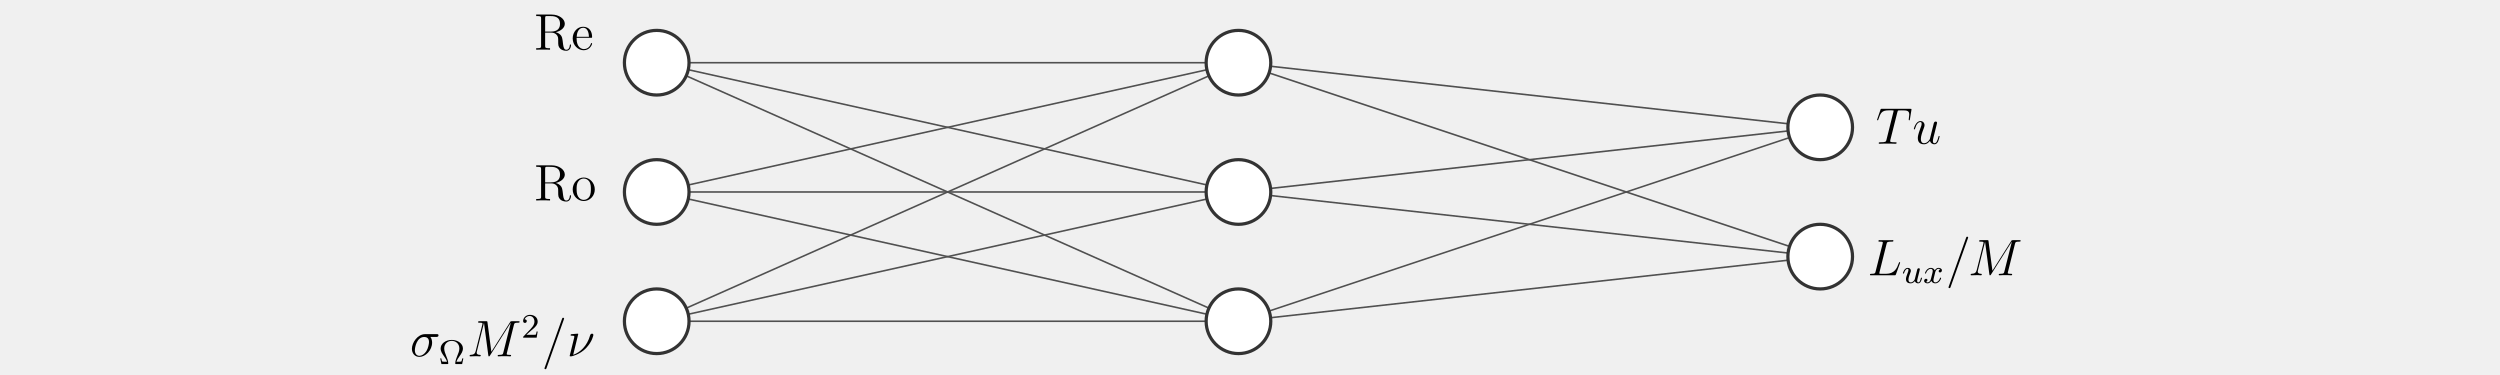
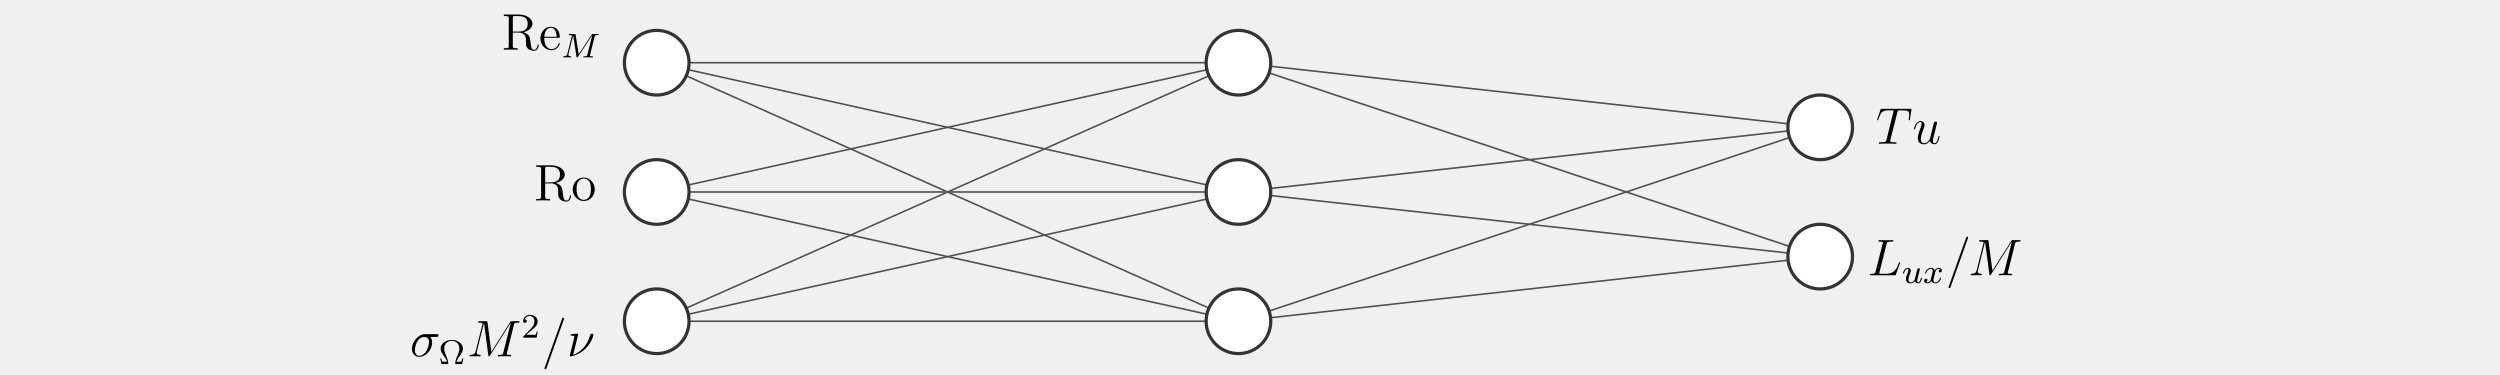
<svg xmlns="http://www.w3.org/2000/svg" width="773.546" height="116.019" version="1.1" id="svg22" xml:space="preserve">
  <defs id="defs22">
    <marker id="arrow" viewBox="0 -5 10 10" markerWidth="7" markerHeight="7" orient="auto" refX="40">
      <path d="M 0,-5 10,0 0,5" style="fill:none;stroke:#505050" id="path22" />
    </marker>
    <marker id="arrow-4" viewBox="0 -5 10 10" markerWidth="7" markerHeight="7" orient="auto" refX="40">
      <path d="M0,-5L10,0L0,5" style="stroke: rgb(80, 80, 80); fill: none;" id="path17" />
    </marker>
  </defs>
  <g transform="translate(127.4506,97.41572)" id="g32">
    <g fill="#000000" fill-opacity="1" id="g26" transform="matrix(1.33333,0,0,1.33333,-3.2615,-2.44283)">
      <g id="g25" transform="translate(1.993,11.468)">
        <path d="M 6.078,-4.5 C 6.234,-4.5 6.625,-4.5 6.625,-4.891 6.625,-5.156 6.391,-5.156 6.188,-5.156 H 3.531 c -1.781,0 -3.078,2 -3.078,3.406 0,1.016 0.656,1.875 1.734,1.875 1.406,0 2.953,-1.531 2.953,-3.312 C 5.141,-3.656 5.031,-4.109 4.75,-4.5 Z m -3.875,4.375 c -0.609,0 -1.062,-0.453 -1.062,-1.281 0,-0.719 0.438,-3.094 2.188,-3.094 0.516,0 1.094,0.25 1.094,1.172 0,0.406 -0.188,1.422 -0.609,2.109 C 3.375,-0.516 2.734,-0.125 2.203,-0.125 Z m 0,0" id="path25" />
      </g>
    </g>
    <g fill="#000000" fill-opacity="1" id="g28" transform="matrix(1.33333,0,0,1.33333,-3.2615,-2.44283)">
      <g id="g27" transform="translate(8.646,13.261)">
        <path d="m 5.734,-1.312 h -0.25 c -0.016,0.078 -0.109,0.484 -0.156,0.625 -0.047,0.078 -0.062,0.141 -0.531,0.141 h -0.656 c 0.141,-0.469 0.375,-0.812 0.734,-1.312 0.359,-0.5 0.766,-1.078 0.766,-1.766 0,-1.078 -1.125,-1.984 -2.594,-1.984 -1.469,0 -2.578,0.906 -2.578,1.984 0,0.703 0.391,1.25 0.828,1.859 0.281,0.406 0.531,0.766 0.656,1.219 H 1.312 c -0.469,0 -0.484,-0.062 -0.531,-0.141 C 0.719,-0.828 0.641,-1.234 0.625,-1.312 H 0.375 L 0.656,0 H 2.016 C 2.188,0 2.234,0 2.234,-0.172 2.234,-0.75 1.953,-1.438 1.75,-1.922 1.531,-2.469 1.297,-3.047 1.297,-3.625 c 0,-1.188 0.906,-1.766 1.75,-1.766 0.859,0 1.766,0.594 1.766,1.766 0,0.578 -0.234,1.125 -0.438,1.609 C 4.141,-1.422 3.859,-0.75 3.859,-0.188 3.859,0 3.906,0 4.094,0 h 1.359 z m 0,0" id="path26" />
      </g>
    </g>
    <g fill="#000000" fill-opacity="1" id="g30" transform="matrix(1.33333,0,0,1.33333,-3.2615,-2.44283)">
      <g id="g29" transform="translate(15.26,11.468)">
        <path d="m 10.859,-7.297 c 0.109,-0.406 0.125,-0.516 0.969,-0.516 0.234,0 0.344,0 0.344,-0.234 0,-0.109 -0.094,-0.109 -0.312,-0.109 h -1.438 c -0.297,0 -0.312,0 -0.438,0.203 L 5.625,-1.062 4.719,-7.906 c -0.031,-0.25 -0.047,-0.25 -0.359,-0.25 H 2.875 c -0.219,0 -0.328,0 -0.328,0.219 0,0.125 0.109,0.125 0.281,0.125 0.734,0 0.734,0.094 0.734,0.219 0,0.031 0,0.094 -0.047,0.281 l -1.531,6.094 c -0.141,0.578 -0.422,0.844 -1.219,0.875 -0.031,0 -0.188,0.016 -0.188,0.219 C 0.578,0 0.688,0 0.734,0 c 0.25,0 0.859,-0.031 1.094,-0.031 H 2.406 C 2.562,-0.031 2.766,0 2.938,0 c 0.094,0 0.219,0 0.219,-0.234 0,-0.094 -0.125,-0.109 -0.172,-0.109 C 2.594,-0.359 2.219,-0.438 2.219,-0.859 c 0,-0.125 0,-0.125 0.047,-0.297 L 3.906,-7.75 H 3.922 L 4.906,-0.328 C 4.953,-0.031 4.953,0 5.062,0 5.203,0 5.266,-0.094 5.312,-0.203 L 10.125,-7.812 h 0.016 L 8.406,-0.891 C 8.297,-0.469 8.266,-0.344 7.438,-0.344 c -0.234,0 -0.344,0 -0.344,0.219 C 7.094,0 7.203,0 7.266,0 7.469,0 7.703,-0.031 7.906,-0.031 H 9.328 C 9.531,-0.031 9.781,0 9.984,0 c 0.094,0 0.219,0 0.219,-0.234 0,-0.109 -0.109,-0.109 -0.281,-0.109 -0.734,0 -0.734,-0.094 -0.734,-0.219 0,-0.016 0,-0.094 0.031,-0.188 z m 0,0" id="path28" />
      </g>
    </g>
    <g fill="#000000" fill-opacity="1" id="g10" transform="matrix(1.33333,0,0,1.33333,-3.2615,-2.44283)">
      <g id="g31" transform="translate(27.834,7.129)">
        <path d="m 2.25,-1.625 c 0.125,-0.125 0.453,-0.391 0.594,-0.5 0.484,-0.453 0.953,-0.891 0.953,-1.609 0,-0.953 -0.797,-1.562 -1.781,-1.562 -0.969,0 -1.594,0.719 -1.594,1.438 0,0.391 0.312,0.438 0.422,0.438 0.172,0 0.422,-0.109 0.422,-0.422 0,-0.406 -0.406,-0.406 -0.5,-0.406 C 1,-4.844 1.531,-5.031 1.922,-5.031 c 0.734,0 1.125,0.625 1.125,1.297 0,0.828 -0.578,1.438 -1.531,2.391 l -1,1.047 C 0.422,-0.219 0.422,-0.203 0.422,0 H 3.562 l 0.234,-1.422 h -0.25 C 3.531,-1.266 3.469,-0.875 3.375,-0.719 c -0.047,0.062 -0.656,0.062 -0.781,0.062 H 1.172 Z m 0,0" id="path30" />
      </g>
    </g>
    <g fill="#000000" fill-opacity="1" id="g11" transform="matrix(1.33333,0,0,1.33333,-3.2615,-2.44283)">
      <g id="use10" transform="translate(32.566,11.468)">
        <path d="m 5.125,-8.516 c 0,-0.016 0.078,-0.203 0.078,-0.219 0,-0.141 -0.125,-0.234 -0.219,-0.234 -0.062,0 -0.172,0 -0.266,0.266 l -4,11.25 c 0,0.016 -0.078,0.188 -0.078,0.219 0,0.141 0.125,0.219 0.219,0.219 0.078,0 0.188,-0.016 0.266,-0.266 z m 0,0" id="path31" />
      </g>
      <g id="use11" transform="translate(38.41927,11.468)">
        <path d="m 2.625,-5.156 c 0,-0.047 -0.031,-0.109 -0.125,-0.109 -0.078,0 -1.203,0.109 -1.391,0.109 -0.125,0.016 -0.25,0.031 -0.25,0.25 0,0.109 0.094,0.109 0.266,0.109 0.562,0 0.594,0.094 0.594,0.219 0,0.047 -0.016,0.188 -0.031,0.234 L 0.641,-0.125 C 0.641,-0.078 0.672,0 0.75,0 H 1 c 0.172,0 1.984,-0.438 3.391,-1.859 1.531,-1.594 1.75,-3.062 1.75,-3.109 0,-0.188 -0.156,-0.297 -0.312,-0.297 -0.344,0 -0.422,0.312 -0.453,0.406 -0.703,2.5 -2.344,3.969 -3.922,4.5 z m 0,0" id="path16-8" />
-       </g>
-     </g>
-   </g>
-   <g transform="translate(165.9056,4.50585)" id="g36">
-     <g fill="#000000" fill-opacity="1" id="g35" transform="matrix(1.33333,0,0,1.33333,-3.324,-2.673)">
-       <g id="g33" transform="translate(1.993,10.161)">
-         <path d="m 5.047,-4.062 c 1.188,-0.281 2.094,-1.031 2.094,-1.953 0,-1.156 -1.344,-2.141 -3.062,-2.141 H 0.5 v 0.344 h 0.234 c 0.875,0 0.906,0.109 0.906,0.562 v 6.344 c 0,0.438 -0.031,0.562 -0.906,0.562 H 0.5 V 0 c 0.281,-0.031 1.25,-0.031 1.609,-0.031 0.344,0 1.328,0 1.609,0.031 V -0.344 H 3.484 c -0.859,0 -0.906,-0.125 -0.906,-0.562 v -3.062 H 3.969 c 0.469,0 0.906,0.125 1.234,0.469 0.406,0.453 0.406,0.703 0.406,1.531 0,0.938 0,1.25 0.516,1.766 C 6.312,-0.031 6.812,0.25 7.484,0.25 c 0.938,0 1.094,-1.031 1.094,-1.297 0,-0.062 0,-0.172 -0.141,-0.172 -0.125,0 -0.125,0.078 -0.125,0.188 C 8.25,-0.312 7.906,0.016 7.516,0.016 6.969,0.016 6.844,-0.547 6.75,-1.188 6.734,-1.266 6.672,-1.781 6.641,-2.078 6.547,-2.672 6.5,-3.062 6.141,-3.438 c -0.125,-0.125 -0.438,-0.453 -1.094,-0.625 z m -1.125,-0.141 H 2.578 V -7.344 c 0,-0.266 0,-0.406 0.25,-0.469 0.109,0 0.469,0 0.703,0 0.969,0 2.5,0 2.5,1.797 0,1.047 -0.562,1.812 -2.109,1.812 z m 0,0" id="path32" />
-       </g>
-       <g id="g34" transform="translate(10.60792,10.161)">
-         <path d="m 4.578,-2.766 c 0.266,0 0.281,0 0.281,-0.234 0,-1.203 -0.641,-2.328 -2.094,-2.328 -1.359,0 -2.406,1.234 -2.406,2.703 0,1.578 1.219,2.75 2.547,2.75 1.422,0 1.953,-1.297 1.953,-1.547 0,-0.078 -0.047,-0.125 -0.125,-0.125 -0.094,0 -0.125,0.062 -0.141,0.125 -0.312,1 -1.109,1.281 -1.625,1.281 -0.5,0 -1.703,-0.344 -1.703,-2.406 v -0.219 z M 1.281,-3 c 0.094,-1.875 1.141,-2.094 1.484,-2.094 1.281,0 1.344,1.688 1.359,2.094 z m 0,0" id="path33" />
      </g>
    </g>
  </g>
  <g transform="translate(165.9056,51.15821)" id="g40">
    <g fill="#000000" fill-opacity="1" id="g39" transform="matrix(1.33333,0,0,1.33333,-3.324,-2.673)">
      <g id="g37" transform="translate(1.993,10.161)">
        <path d="m 5.047,-4.062 c 1.188,-0.281 2.094,-1.031 2.094,-1.953 0,-1.156 -1.344,-2.141 -3.062,-2.141 H 0.5 v 0.344 h 0.234 c 0.875,0 0.906,0.109 0.906,0.562 v 6.344 c 0,0.438 -0.031,0.562 -0.906,0.562 H 0.5 V 0 c 0.281,-0.031 1.25,-0.031 1.609,-0.031 0.344,0 1.328,0 1.609,0.031 V -0.344 H 3.484 c -0.859,0 -0.906,-0.125 -0.906,-0.562 v -3.062 H 3.969 c 0.469,0 0.906,0.125 1.234,0.469 0.406,0.453 0.406,0.703 0.406,1.531 0,0.938 0,1.25 0.516,1.766 C 6.312,-0.031 6.812,0.25 7.484,0.25 c 0.938,0 1.094,-1.031 1.094,-1.297 0,-0.062 0,-0.172 -0.141,-0.172 -0.125,0 -0.125,0.078 -0.125,0.188 C 8.25,-0.312 7.906,0.016 7.516,0.016 6.969,0.016 6.844,-0.547 6.75,-1.188 6.734,-1.266 6.672,-1.781 6.641,-2.078 6.547,-2.672 6.5,-3.062 6.141,-3.438 c -0.125,-0.125 -0.438,-0.453 -1.094,-0.625 z m -1.125,-0.141 H 2.578 V -7.344 c 0,-0.266 0,-0.406 0.25,-0.469 0.109,0 0.469,0 0.703,0 0.969,0 2.5,0 2.5,1.797 0,1.047 -0.562,1.812 -2.109,1.812 z m 0,0" id="path36" />
      </g>
      <g id="g38" transform="translate(10.60792,10.161)">
        <path d="m 5.484,-2.562 c 0,-1.531 -1.172,-2.766 -2.562,-2.766 -1.422,0 -2.562,1.266 -2.562,2.766 0,1.531 1.188,2.688 2.562,2.688 1.406,0 2.562,-1.172 2.562,-2.688 z m -2.562,2.422 c -0.438,0 -0.969,-0.188 -1.312,-0.781 -0.328,-0.531 -0.344,-1.234 -0.344,-1.75 0,-0.453 0,-1.172 0.375,-1.719 C 1.969,-4.906 2.5,-5.094 2.922,-5.094 c 0.453,0 0.969,0.219 1.281,0.688 0.375,0.547 0.375,1.297 0.375,1.734 0,0.422 0,1.172 -0.312,1.734 C 3.938,-0.375 3.375,-0.141 2.922,-0.141 Z m 0,0" id="path37" />
      </g>
    </g>
  </g>
  <g transform="translate(580.7982,33.66895)" id="g19">
    <g fill="#000000" fill-opacity="1" id="g3" transform="matrix(1.33333,0,0,1.33333,-3.03233,-2.7355)">
      <g id="use2" transform="translate(1.993,10.161)">
        <path d="M 4.984,-7.297 C 5.062,-7.578 5.078,-7.688 5.266,-7.734 5.359,-7.75 5.75,-7.75 6,-7.75 c 1.203,0 1.75,0.047 1.75,0.969 0,0.188 -0.047,0.641 -0.109,1.078 L 7.625,-5.562 c 0,0.047 0.047,0.125 0.125,0.125 0.109,0 0.109,-0.062 0.156,-0.25 L 8.25,-7.812 c 0.016,-0.094 0.016,-0.125 0.016,-0.156 0,-0.141 -0.062,-0.141 -0.312,-0.141 h -6.531 c -0.281,0 -0.281,0.016 -0.359,0.234 l -0.734,2.156 c 0,0.016 -0.047,0.156 -0.047,0.156 0,0.062 0.047,0.125 0.125,0.125 0.094,0 0.125,-0.047 0.172,-0.203 0.5,-1.453 0.75,-2.109 2.344,-2.109 H 3.719 c 0.281,0 0.406,0 0.406,0.125 0,0.031 0,0.062 -0.062,0.281 L 2.469,-0.938 c -0.125,0.469 -0.156,0.594 -1.422,0.594 -0.297,0 -0.375,0 -0.375,0.219 0,0.125 0.125,0.125 0.188,0.125 0.297,0 0.609,-0.031 0.906,-0.031 h 1.875 C 3.938,-0.031 4.25,0 4.547,0 4.688,0 4.812,0 4.812,-0.234 c 0,-0.109 -0.094,-0.109 -0.406,-0.109 -1.078,0 -1.078,-0.109 -1.078,-0.297 0,0 0,-0.094 0.047,-0.281 z m 0,0" id="path18-0" />
      </g>
    </g>
    <g fill="#000000" fill-opacity="1" id="g4" transform="matrix(1.33333,0,0,1.33333,-3.03233,-2.7355)">
      <g id="use3" transform="translate(10.48,10.161)">
        <path d="M 4.078,-0.688 C 4.234,-0.031 4.812,0.125 5.094,0.125 c 0.375,0 0.672,-0.25 0.859,-0.656 0.203,-0.438 0.359,-1.141 0.359,-1.172 0,-0.062 -0.047,-0.109 -0.125,-0.109 -0.109,0 -0.109,0.062 -0.156,0.234 C 5.812,-0.75 5.594,-0.125 5.109,-0.125 4.75,-0.125 4.75,-0.516 4.75,-0.672 4.75,-0.938 4.797,-1.062 4.906,-1.562 5,-1.891 5.078,-2.219 5.156,-2.547 L 5.641,-4.5 C 5.719,-4.797 5.719,-4.812 5.719,-4.859 c 0,-0.172 -0.141,-0.297 -0.312,-0.297 -0.344,0 -0.438,0.297 -0.5,0.609 -0.125,0.453 -0.766,3.031 -0.859,3.453 0,0 -0.469,0.969 -1.344,0.969 -0.625,0 -0.75,-0.531 -0.75,-0.969 0,-0.688 0.344,-1.641 0.656,-2.438 C 2.75,-3.922 2.812,-4.078 2.812,-4.312 c 0,-0.516 -0.375,-0.953 -0.953,-0.953 -1.094,0 -1.531,1.734 -1.531,1.828 0,0.047 0.047,0.109 0.125,0.109 0.109,0 0.125,-0.047 0.172,-0.219 0.281,-1.031 0.75,-1.484 1.203,-1.484 0.125,0 0.312,0.016 0.312,0.391 0,0.312 -0.125,0.656 -0.312,1.109 C 1.297,-2.109 1.25,-1.656 1.25,-1.297 1.25,-0.078 2.156,0.125 2.656,0.125 c 0.766,0 1.188,-0.531 1.422,-0.812 z m 0,0" id="path19-5" />
      </g>
    </g>
  </g>
  <g transform="translate(578.6008,73.2226)" id="g24">
    <g fill="#000000" fill-opacity="1" id="g6" transform="matrix(1.33333,0,0,1.33333,-3.3865,-2.65367)">
      <g id="use5" transform="translate(1.993,10.959)">
        <path d="M 4.391,-7.25 C 4.5,-7.703 4.531,-7.812 5.578,-7.812 c 0.328,0 0.406,0 0.406,-0.234 0,-0.109 -0.125,-0.109 -0.172,-0.109 -0.25,0 -0.516,0.016 -0.75,0.016 H 3.453 c -0.219,0 -0.484,-0.016 -0.719,-0.016 -0.094,0 -0.219,0 -0.219,0.219 0,0.125 0.109,0.125 0.281,0.125 0.734,0 0.734,0.094 0.734,0.219 0,0.031 0,0.094 -0.047,0.281 l -1.625,6.422 C 1.75,-0.469 1.734,-0.344 0.891,-0.344 c -0.219,0 -0.344,0 -0.344,0.219 C 0.547,0 0.625,0 0.859,0 H 6.219 C 6.484,0 6.484,-0.016 6.578,-0.234 L 7.5,-2.766 c 0.016,-0.062 0.047,-0.141 0.047,-0.172 0,-0.078 -0.062,-0.125 -0.125,-0.125 -0.016,0 -0.078,0 -0.094,0.047 C 7.297,-3 7.297,-2.969 7.203,-2.75 c -0.375,1.047 -0.922,2.406 -2.938,2.406 H 3.125 c -0.172,0 -0.203,0 -0.266,-0.016 C 2.719,-0.375 2.719,-0.391 2.719,-0.484 c 0,-0.094 0.016,-0.156 0.047,-0.266 z m 0,0" id="path20" />
      </g>
    </g>
    <g fill="#000000" fill-opacity="1" id="g7" transform="matrix(1.33333,0,0,1.33333,-3.3865,-2.65367)">
      <g id="use6" transform="translate(9.957,12.752)">
        <path d="m 2.984,-0.875 c -0.031,0.156 -0.406,0.734 -0.938,0.734 -0.391,0 -0.531,-0.297 -0.531,-0.641 0,-0.484 0.281,-1.188 0.453,-1.641 C 2.047,-2.625 2.078,-2.688 2.078,-2.844 c 0,-0.438 -0.359,-0.672 -0.719,-0.672 -0.797,0 -1.125,1.125 -1.125,1.219 0,0.078 0.062,0.109 0.125,0.109 0.109,0 0.109,-0.047 0.141,-0.125 0.203,-0.719 0.547,-0.984 0.828,-0.984 0.125,0 0.188,0.078 0.188,0.266 0,0.188 -0.062,0.375 -0.172,0.656 -0.328,0.844 -0.406,1.188 -0.406,1.469 0,0.781 0.594,0.984 1.062,0.984 0.594,0 0.969,-0.469 1,-0.516 0.125,0.375 0.484,0.516 0.766,0.516 0.375,0 0.562,-0.312 0.609,-0.438 0.172,-0.281 0.281,-0.75 0.281,-0.781 C 4.656,-1.188 4.625,-1.25 4.531,-1.25 4.438,-1.25 4.422,-1.203 4.359,-1 c -0.094,0.406 -0.234,0.859 -0.562,0.859 -0.188,0 -0.266,-0.156 -0.266,-0.375 0,-0.141 0.078,-0.406 0.125,-0.609 0.047,-0.203 0.172,-0.672 0.203,-0.812 l 0.156,-0.609 C 4.062,-2.766 4.156,-3.141 4.156,-3.188 c 0,-0.203 -0.156,-0.25 -0.25,-0.25 -0.109,0 -0.281,0.078 -0.344,0.266 z m 0,0" id="path21" />
      </g>
      <g id="use7" transform="translate(14.86021,12.752)">
        <path d="M 4,-3.172 C 3.641,-3.094 3.625,-2.781 3.625,-2.75 c 0,0.172 0.141,0.297 0.312,0.297 0.172,0 0.438,-0.141 0.438,-0.484 0,-0.453 -0.5,-0.578 -0.797,-0.578 C 3.219,-3.516 2.906,-3.25 2.719,-2.938 2.547,-3.359 2.141,-3.516 1.812,-3.516 c -0.875,0 -1.359,1 -1.359,1.219 0,0.078 0.062,0.109 0.125,0.109 0.094,0 0.109,-0.047 0.125,-0.141 0.188,-0.578 0.672,-0.969 1.078,-0.969 0.312,0 0.469,0.234 0.469,0.516 C 2.25,-2.625 2.156,-2.25 2.094,-2 c -0.062,0.234 -0.234,0.938 -0.281,1.094 -0.109,0.422 -0.391,0.766 -0.75,0.766 -0.031,0 -0.234,0 -0.406,-0.109 0.359,-0.094 0.359,-0.422 0.359,-0.438 0,-0.188 -0.141,-0.297 -0.312,-0.297 -0.219,0 -0.453,0.188 -0.453,0.484 0,0.375 0.391,0.578 0.797,0.578 0.422,0 0.719,-0.312 0.859,-0.578 0.188,0.391 0.547,0.578 0.938,0.578 0.859,0 1.344,-1 1.344,-1.219 C 4.188,-1.219 4.125,-1.25 4.062,-1.25 c -0.094,0 -0.109,0.062 -0.141,0.141 -0.156,0.531 -0.609,0.969 -1.062,0.969 -0.266,0 -0.453,-0.172 -0.453,-0.516 0,-0.156 0.047,-0.344 0.156,-0.781 0.047,-0.25 0.219,-0.938 0.266,-1.094 0.109,-0.422 0.391,-0.766 0.75,-0.766 0.047,0 0.25,0 0.422,0.125 z m 0,0" id="path22-9" />
      </g>
    </g>
    <g fill="#000000" fill-opacity="1" id="g8" transform="matrix(1.33333,0,0,1.33333,-3.3865,-2.65367)">
      <g id="use8" transform="translate(20.125,10.959)">
        <path d="m 5.125,-8.516 c 0,-0.016 0.078,-0.203 0.078,-0.219 0,-0.141 -0.125,-0.234 -0.219,-0.234 -0.062,0 -0.172,0 -0.266,0.266 l -4,11.25 c 0,0.016 -0.078,0.188 -0.078,0.219 0,0.141 0.125,0.219 0.219,0.219 0.078,0 0.188,-0.016 0.266,-0.266 z m 0,0" id="path23" />
      </g>
    </g>
    <g fill="#000000" fill-opacity="1" id="g9" transform="matrix(1.33333,0,0,1.33333,-3.3865,-2.65367)">
      <g id="use9" transform="translate(25.33269,10.959)">
        <path d="m 10.859,-7.297 c 0.109,-0.406 0.125,-0.516 0.969,-0.516 0.234,0 0.344,0 0.344,-0.234 0,-0.109 -0.094,-0.109 -0.312,-0.109 h -1.438 c -0.297,0 -0.312,0 -0.438,0.203 L 5.625,-1.062 4.719,-7.906 c -0.031,-0.25 -0.047,-0.25 -0.359,-0.25 H 2.875 c -0.219,0 -0.328,0 -0.328,0.219 0,0.125 0.109,0.125 0.281,0.125 0.734,0 0.734,0.094 0.734,0.219 0,0.031 0,0.094 -0.047,0.281 l -1.531,6.094 c -0.141,0.578 -0.422,0.844 -1.219,0.875 -0.031,0 -0.188,0.016 -0.188,0.219 C 0.578,0 0.688,0 0.734,0 c 0.25,0 0.859,-0.031 1.094,-0.031 H 2.406 C 2.562,-0.031 2.766,0 2.938,0 c 0.094,0 0.219,0 0.219,-0.234 0,-0.094 -0.125,-0.109 -0.172,-0.109 C 2.594,-0.359 2.219,-0.438 2.219,-0.859 c 0,-0.125 0,-0.125 0.047,-0.297 L 3.906,-7.75 H 3.922 L 4.906,-0.328 C 4.953,-0.031 4.953,0 5.062,0 5.203,0 5.266,-0.094 5.312,-0.203 L 10.125,-7.812 h 0.016 L 8.406,-0.891 C 8.297,-0.469 8.266,-0.344 7.438,-0.344 c -0.234,0 -0.344,0 -0.344,0.219 C 7.094,0 7.203,0 7.266,0 7.469,0 7.703,-0.031 7.906,-0.031 H 9.328 C 9.531,-0.031 9.781,0 9.984,0 c 0.094,0 0.219,0 0.219,-0.234 0,-0.109 -0.109,-0.109 -0.281,-0.109 -0.734,0 -0.734,-0.094 -0.734,-0.219 0,-0.016 0,-0.094 0.031,-0.188 z m 0,0" id="path24" />
      </g>
    </g>
  </g>
-   <g id="g17" transform="translate(-404.7978,-343.5978)">
+   <g id="g17" transform="translate(-404.798, -343.598)">
    <path class="link" marker-end="" d="M 608,363 H 788" style="fill:none;stroke:#505050;stroke-width:0.5;stroke-opacity:1" id="path1" />
    <path class="link" marker-end="" d="m 608,363 180,40" style="fill:none;stroke:#505050;stroke-width:0.5;stroke-opacity:1" id="path2" />
    <path class="link" marker-end="" d="m 608,363 180,80" style="fill:none;stroke:#505050;stroke-width:0.5;stroke-opacity:1" id="path3" />
    <path class="link" marker-end="" d="M 608,403 788,363" style="fill:none;stroke:#505050;stroke-width:0.5;stroke-opacity:1" id="path4" />
    <path class="link" marker-end="" d="M 608,403 H 788" style="fill:none;stroke:#505050;stroke-width:0.5;stroke-opacity:1" id="path5" />
    <path class="link" marker-end="" d="m 608,403 180,40" style="fill:none;stroke:#505050;stroke-width:0.5;stroke-opacity:1" id="path6" />
    <path class="link" marker-end="" d="M 608,443 788,363" style="fill:none;stroke:#505050;stroke-width:0.5;stroke-opacity:1" id="path7" />
    <path class="link" marker-end="" d="M 608,443 788,403" style="fill:none;stroke:#505050;stroke-width:0.5;stroke-opacity:1" id="path8" />
    <path class="link" marker-end="" d="M 608,443 H 788" style="fill:none;stroke:#505050;stroke-width:0.5;stroke-opacity:1" id="path9" />
    <path class="link" marker-end="" d="m 788,363 180,20" style="fill:none;stroke:#505050;stroke-width:0.5;stroke-opacity:1" id="path10" />
    <path class="link" marker-end="" d="m 788,363 180,60" style="fill:none;stroke:#505050;stroke-width:0.5;stroke-opacity:1" id="path11" />
    <path class="link" marker-end="" d="M 788,403 968,383" style="fill:none;stroke:#505050;stroke-width:0.5;stroke-opacity:1" id="path12" />
    <path class="link" marker-end="" d="m 788,403 180,20" style="fill:none;stroke:#505050;stroke-width:0.5;stroke-opacity:1" id="path13" />
    <path class="link" marker-end="" d="M 788,443 968,383" style="fill:none;stroke:#505050;stroke-width:0.5;stroke-opacity:1" id="path14" />
    <path class="link" marker-end="" d="M 788,443 968,423" style="fill:none;stroke:#505050;stroke-width:0.5;stroke-opacity:1" id="path15" />
    <circle r="10" class="node" id="0_0" cx="608" cy="363" style="fill:#ffffff;stroke:#333333" />
    <circle r="10" class="node" id="0_1" cx="608" cy="403" style="fill:#ffffff;stroke:#333333" />
    <circle r="10" class="node" id="0_2" cx="608" cy="443" style="fill:#ffffff;stroke:#333333" />
    <circle r="10" class="node" id="1_0" cx="788" cy="363" style="fill:#ffffff;stroke:#333333" />
    <circle r="10" class="node" id="1_1" cx="788" cy="403" style="fill:#ffffff;stroke:#333333" />
    <circle r="10" class="node" id="1_2" cx="788" cy="443" style="fill:#ffffff;stroke:#333333" />
    <circle r="10" class="node" id="2_0" cx="968" cy="383" style="fill:#ffffff;stroke:#333333" />
    <circle r="10" class="node" id="2_1" cx="968" cy="423" style="fill:#ffffff;stroke:#333333" />
+     <g transform="translate(560.7036,348.1039)" id="g44" style="display:inline">
+       <g fill="#000000" fill-opacity="1" id="g42" transform="matrix(1.33333,0,0,1.33333,-3.324,-2.67433)">
+         <g id="g41" transform="translate(1.993,10.162)">
+           <path d="m 5.047,-4.062 c 1.188,-0.281 2.094,-1.031 2.094,-1.953 0,-1.156 -1.344,-2.141 -3.062,-2.141 H 0.5 v 0.344 h 0.234 c 0.875,0 0.906,0.109 0.906,0.562 v 6.344 c 0,0.438 -0.031,0.562 -0.906,0.562 H 0.5 V 0 c 0.281,-0.031 1.25,-0.031 1.609,-0.031 0.344,0 1.328,0 1.609,0.031 V -0.344 H 3.484 c -0.859,0 -0.906,-0.125 -0.906,-0.562 v -3.062 H 3.969 c 0.469,0 0.906,0.125 1.234,0.469 0.406,0.453 0.406,0.703 0.406,1.531 0,0.938 0,1.25 0.516,1.766 C 6.312,-0.031 6.812,0.25 7.484,0.25 c 0.938,0 1.094,-1.031 1.094,-1.297 0,-0.062 0,-0.172 -0.141,-0.172 -0.125,0 -0.125,0.078 -0.125,0.188 C 8.25,-0.312 7.906,0.016 7.516,0.016 6.969,0.016 6.844,-0.547 6.75,-1.188 6.734,-1.266 6.672,-1.781 6.641,-2.078 6.547,-2.672 6.5,-3.062 6.141,-3.438 c -0.125,-0.125 -0.438,-0.453 -1.094,-0.625 z m -1.125,-0.141 H 2.578 V -7.344 c 0,-0.266 0,-0.406 0.25,-0.469 0.109,0 0.469,0 0.703,0 0.969,0 2.5,0 2.5,1.797 0,1.047 -0.562,1.812 -2.109,1.812 z m 0,0" id="path27" />
+         </g>
+         <g id="use4" transform="translate(10.60792,10.162)">
+           <path d="m 4.578,-2.766 c 0.266,0 0.281,0 0.281,-0.234 0,-1.203 -0.641,-2.328 -2.094,-2.328 -1.359,0 -2.406,1.234 -2.406,2.703 0,1.578 1.219,2.75 2.547,2.75 1.422,0 1.953,-1.297 1.953,-1.547 0,-0.078 -0.047,-0.125 -0.125,-0.125 -0.094,0 -0.125,0.062 -0.141,0.125 -0.312,1 -1.109,1.281 -1.625,1.281 -0.5,0 -1.703,-0.344 -1.703,-2.406 v -0.219 z M 1.281,-3 c 0.094,-1.875 1.141,-2.094 1.484,-2.094 1.281,0 1.344,1.688 1.359,2.094 z m 0,0" id="path41" />
+         </g>
+       </g>
+       <g fill="#000000" fill-opacity="1" id="g5" transform="matrix(1.33333,0,0,1.33333,-3.324,-2.67433)">
+         <g id="g43" transform="translate(15.81,11.955)">
+           <path d="m 7.734,-4.797 c 0.078,-0.312 0.094,-0.375 0.656,-0.375 0.188,0 0.281,0 0.281,-0.156 0,-0.109 -0.109,-0.109 -0.25,-0.109 h -1.031 c -0.203,0 -0.234,0 -0.344,0.156 l -3,4.547 -0.703,-4.5 C 3.312,-5.422 3.297,-5.438 3.062,-5.438 H 1.984 c -0.141,0 -0.25,0 -0.25,0.141 0,0.125 0.109,0.125 0.234,0.125 0.266,0 0.5,0 0.5,0.125 0,0.031 -0.016,0.031 -0.031,0.141 l -1.016,4.047 c -0.094,0.406 -0.312,0.578 -0.844,0.594 C 0.531,-0.266 0.438,-0.25 0.438,-0.109 0.438,-0.062 0.484,0 0.562,0 0.594,0 0.766,-0.031 1.344,-0.031 1.969,-0.031 2.094,0 2.172,0 2.203,0 2.312,0 2.312,-0.156 2.312,-0.25 2.234,-0.266 2.172,-0.266 1.891,-0.266 1.656,-0.312 1.656,-0.594 1.656,-0.641 1.672,-0.75 1.672,-0.75 L 2.75,-5.078 H 2.766 L 3.531,-0.219 C 3.562,-0.094 3.562,0 3.688,0 3.797,0 3.844,-0.094 3.891,-0.156 l 3.281,-4.984 H 7.188 L 6.062,-0.625 c -0.078,0.297 -0.094,0.359 -0.688,0.359 -0.141,0 -0.25,0 -0.25,0.156 C 5.125,-0.078 5.156,0 5.266,0 5.359,0 5.609,-0.016 5.719,-0.031 h 0.5 c 0.75,0 0.938,0.031 1,0.031 0.047,0 0.156,0 0.156,-0.156 0,-0.109 -0.109,-0.109 -0.25,-0.109 -0.016,0 -0.156,0 -0.297,-0.016 -0.172,-0.016 -0.188,-0.031 -0.188,-0.109 0,-0.047 0.016,-0.094 0.031,-0.125 z m 0,0" id="path42" />
+         </g>
+       </g>
+     </g>
  </g>
</svg>
